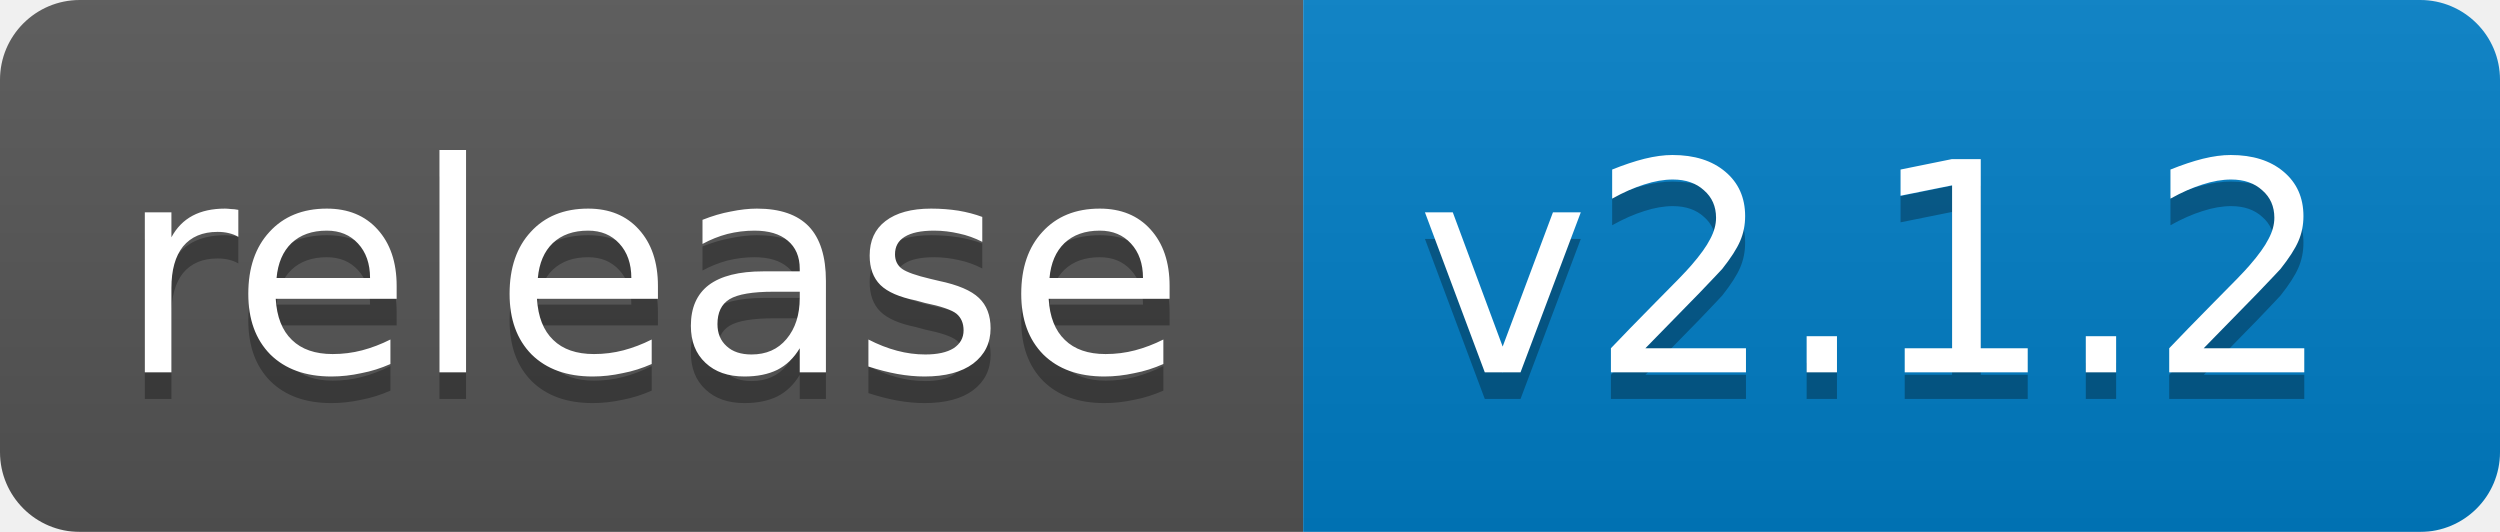
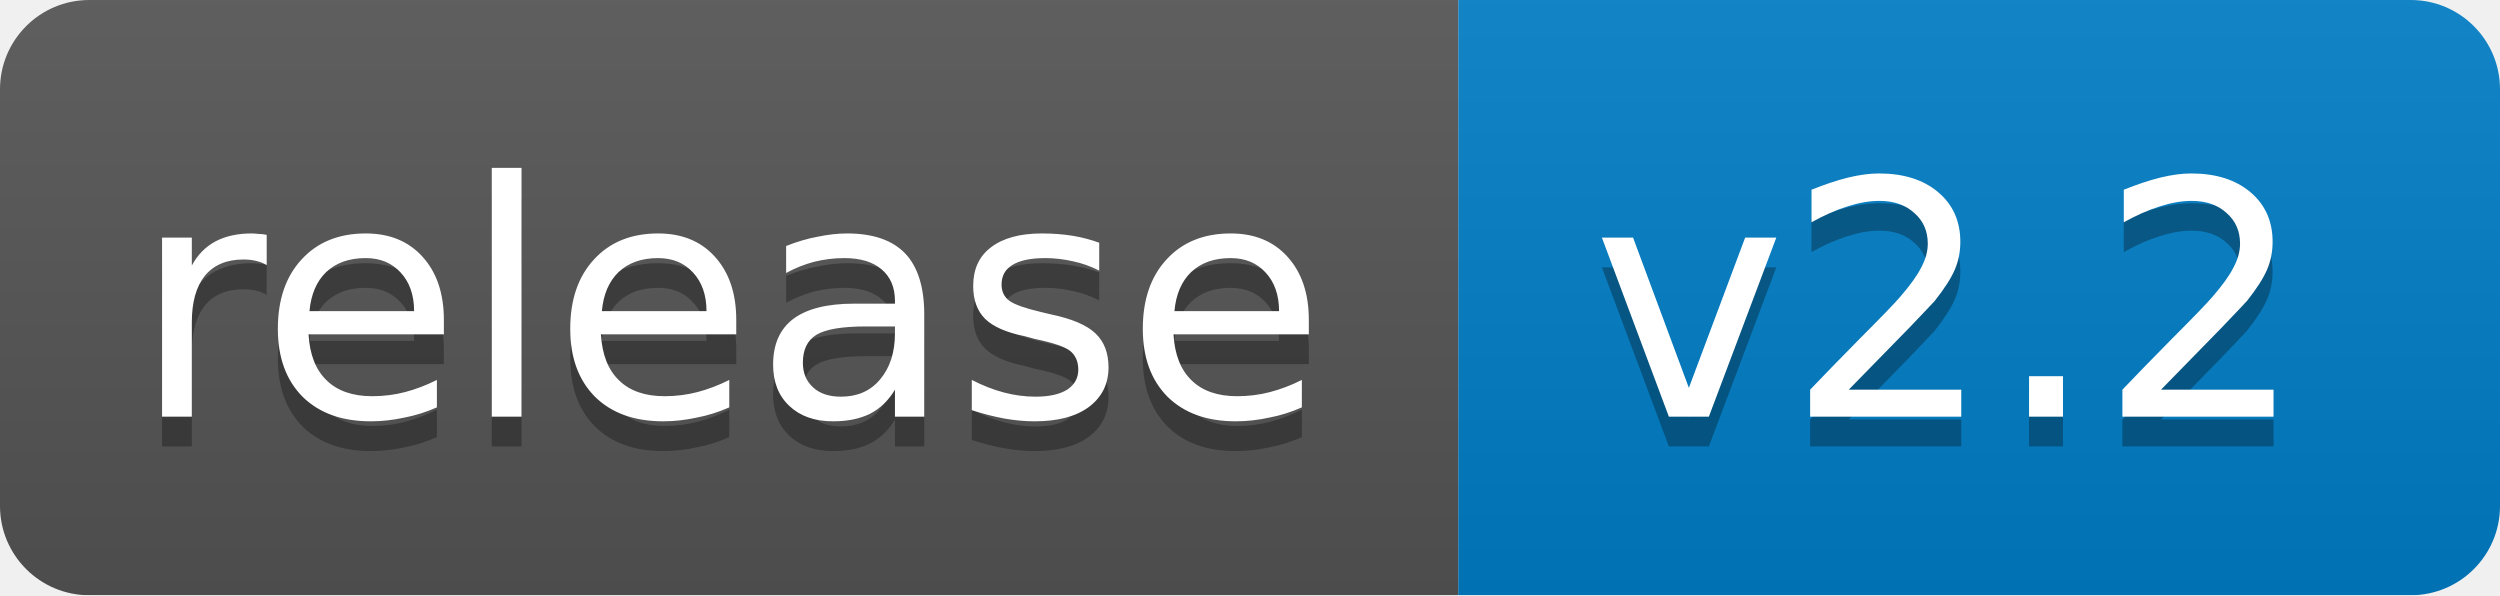
- <svg xmlns="http://www.w3.org/2000/svg" width="94" height="20">
+ <svg xmlns="http://www.w3.org/2000/svg" width="84" height="20">
  <linearGradient id="b" x2="0" y2="100%">
    <stop offset="0" stop-color="#bbb" stop-opacity=".1" />
    <stop offset="1" stop-opacity=".1" />
  </linearGradient>
  <mask id="a">
-     <rect width="94" height="20" rx="3" fill="#fff" />
+     <rect width="84" height="20" rx="3" fill="#fff" />
  </mask>
  <g mask="url(#a)">
    <path fill="#555" d="M0 0h49v20H0z" />
-     <path fill="#007ec6" d="M49 0h45v20H49z" />
-     <path fill="url(#b)" d="M0 0h94v20H0z" />
+     <path fill="#007ec6" d="M49 0h35v20H49z" />
+     <path fill="url(#b)" d="M0 0h84v20H0z" />
  </g>
  <g fill="#fff" text-anchor="middle" font-family="DejaVu Sans,Verdana,Geneva,sans-serif" font-size="11">
    <text x="24.5" y="15" fill="#010101" fill-opacity=".3">release</text>
    <text x="24.5" y="14">release</text>
-     <text x="70.5" y="15" fill="#010101" fill-opacity=".3">v2.1.2</text>
-     <text x="70.5" y="14">v2.1.2</text>
+     <text x="65.5" y="15" fill="#010101" fill-opacity=".3">v2.2</text>
+     <text x="65.5" y="14">v2.2</text>
  </g>
</svg>
